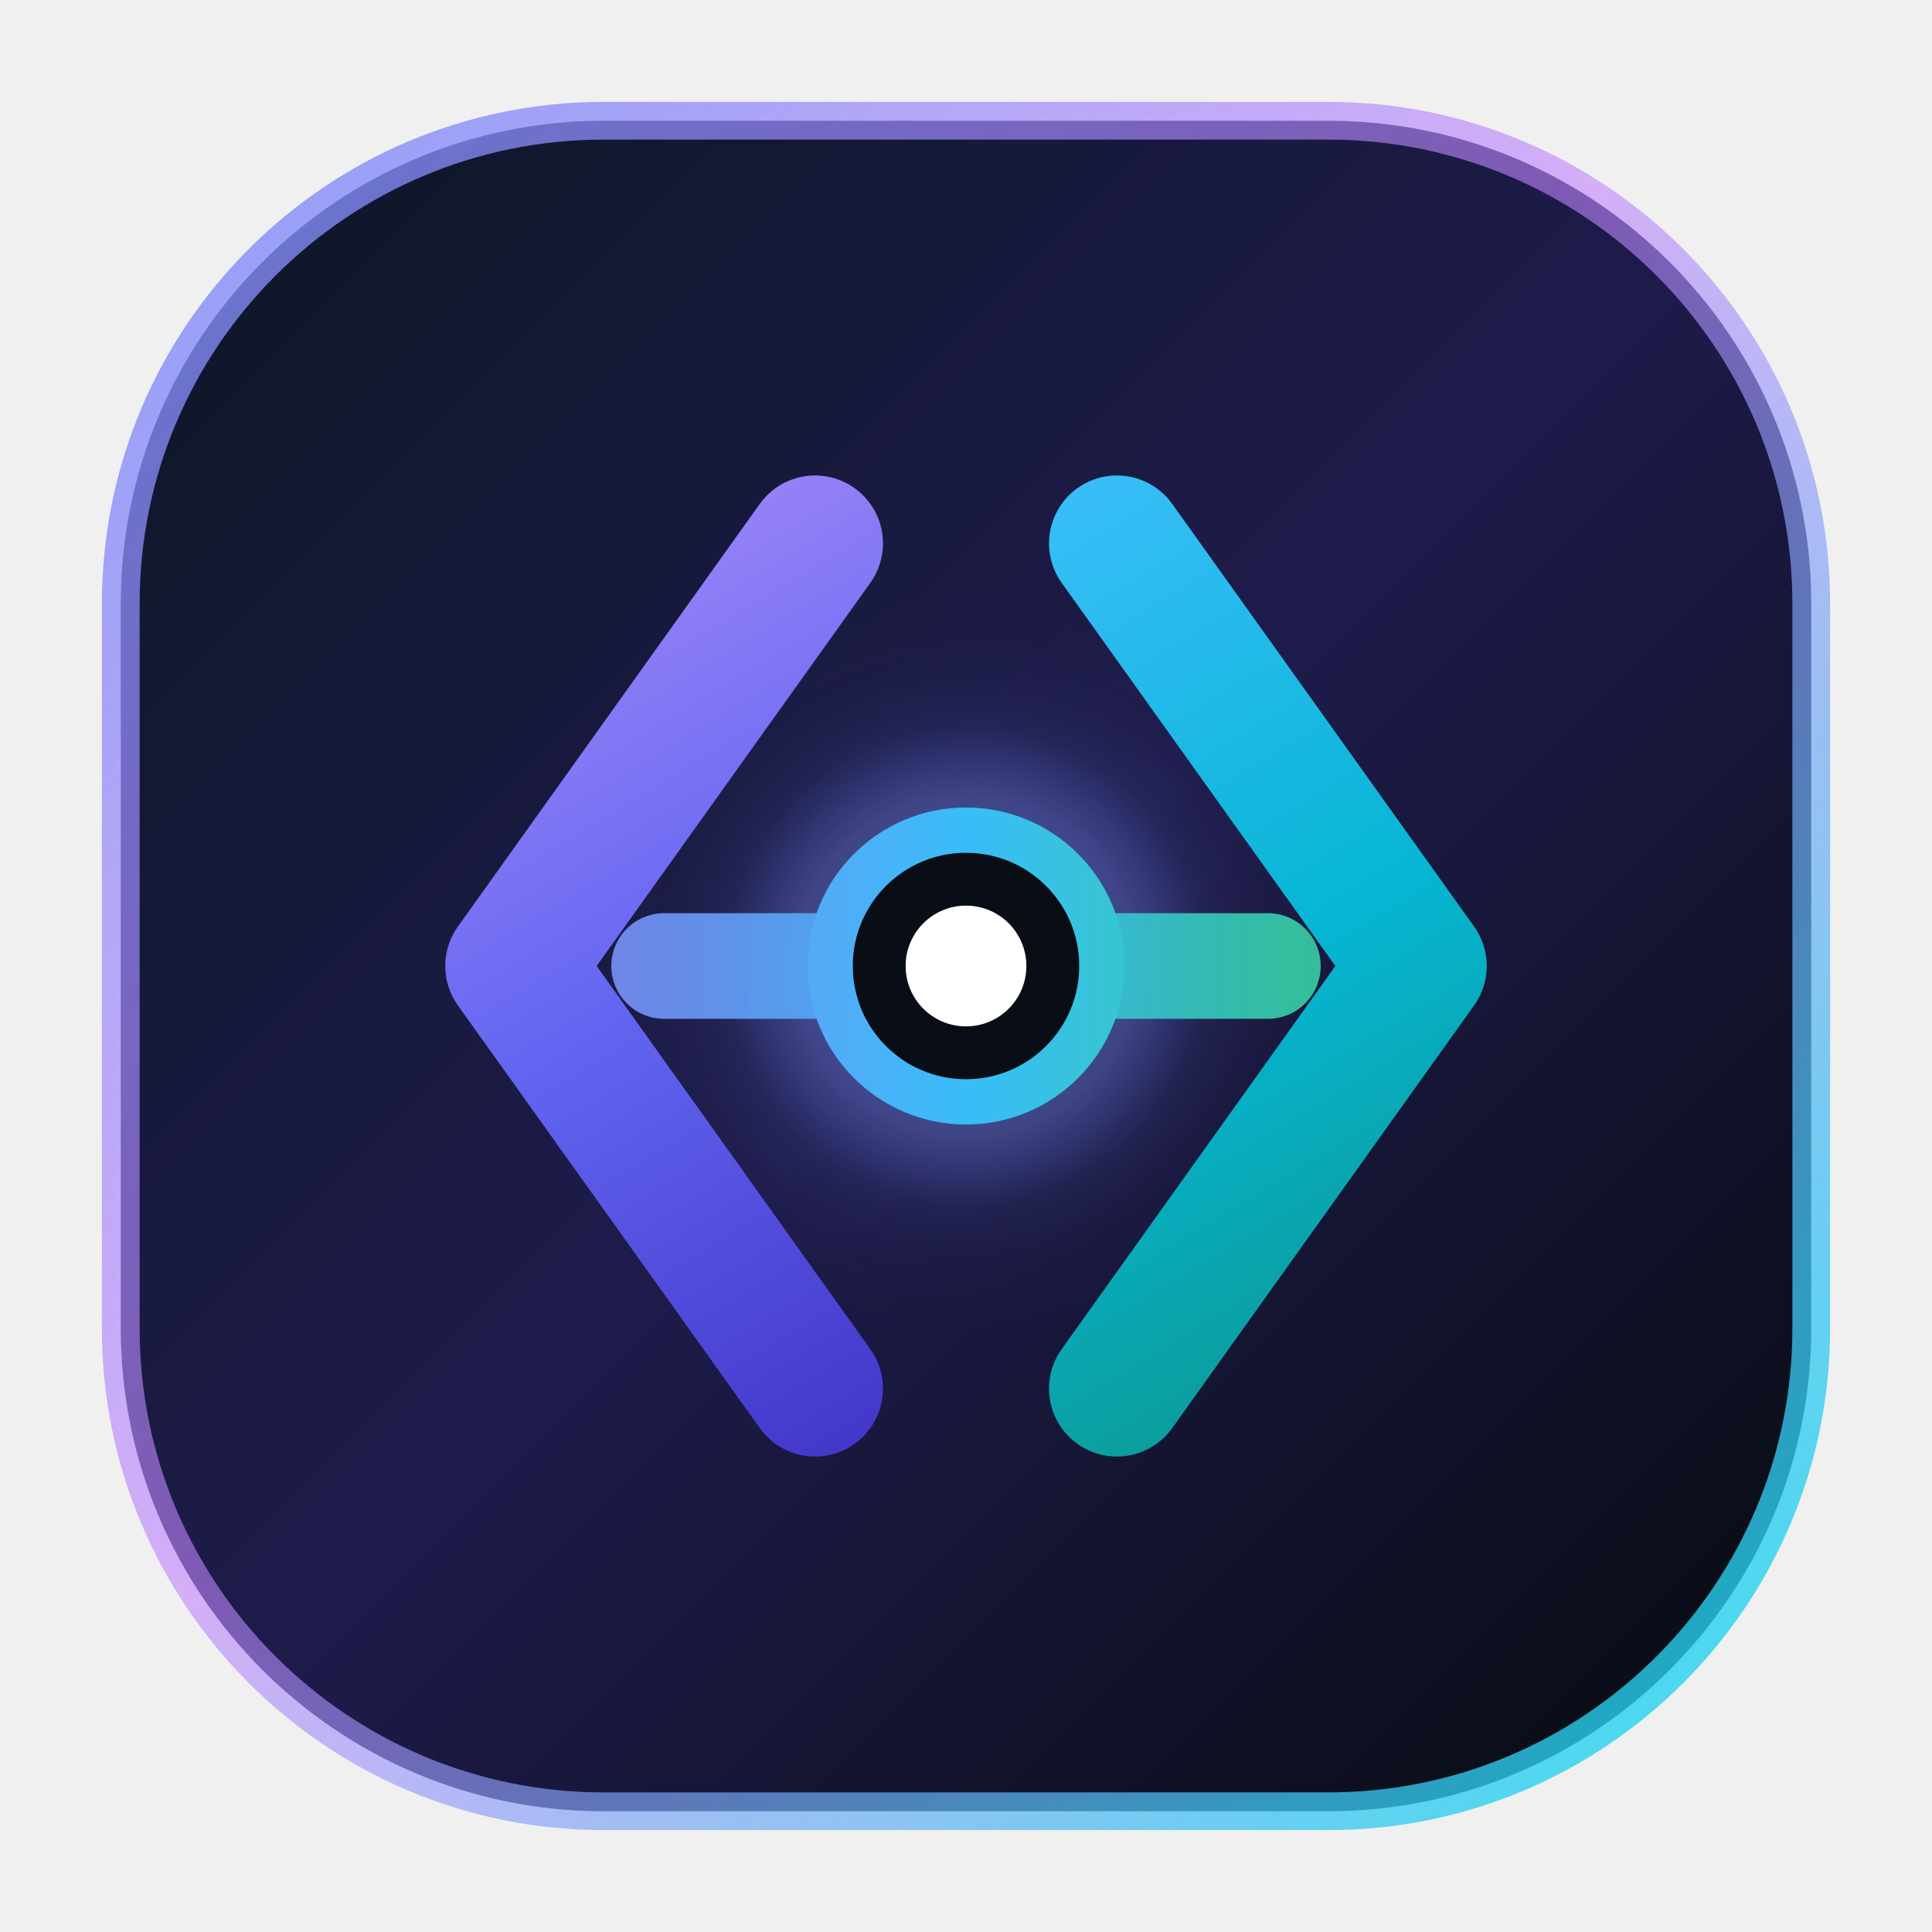
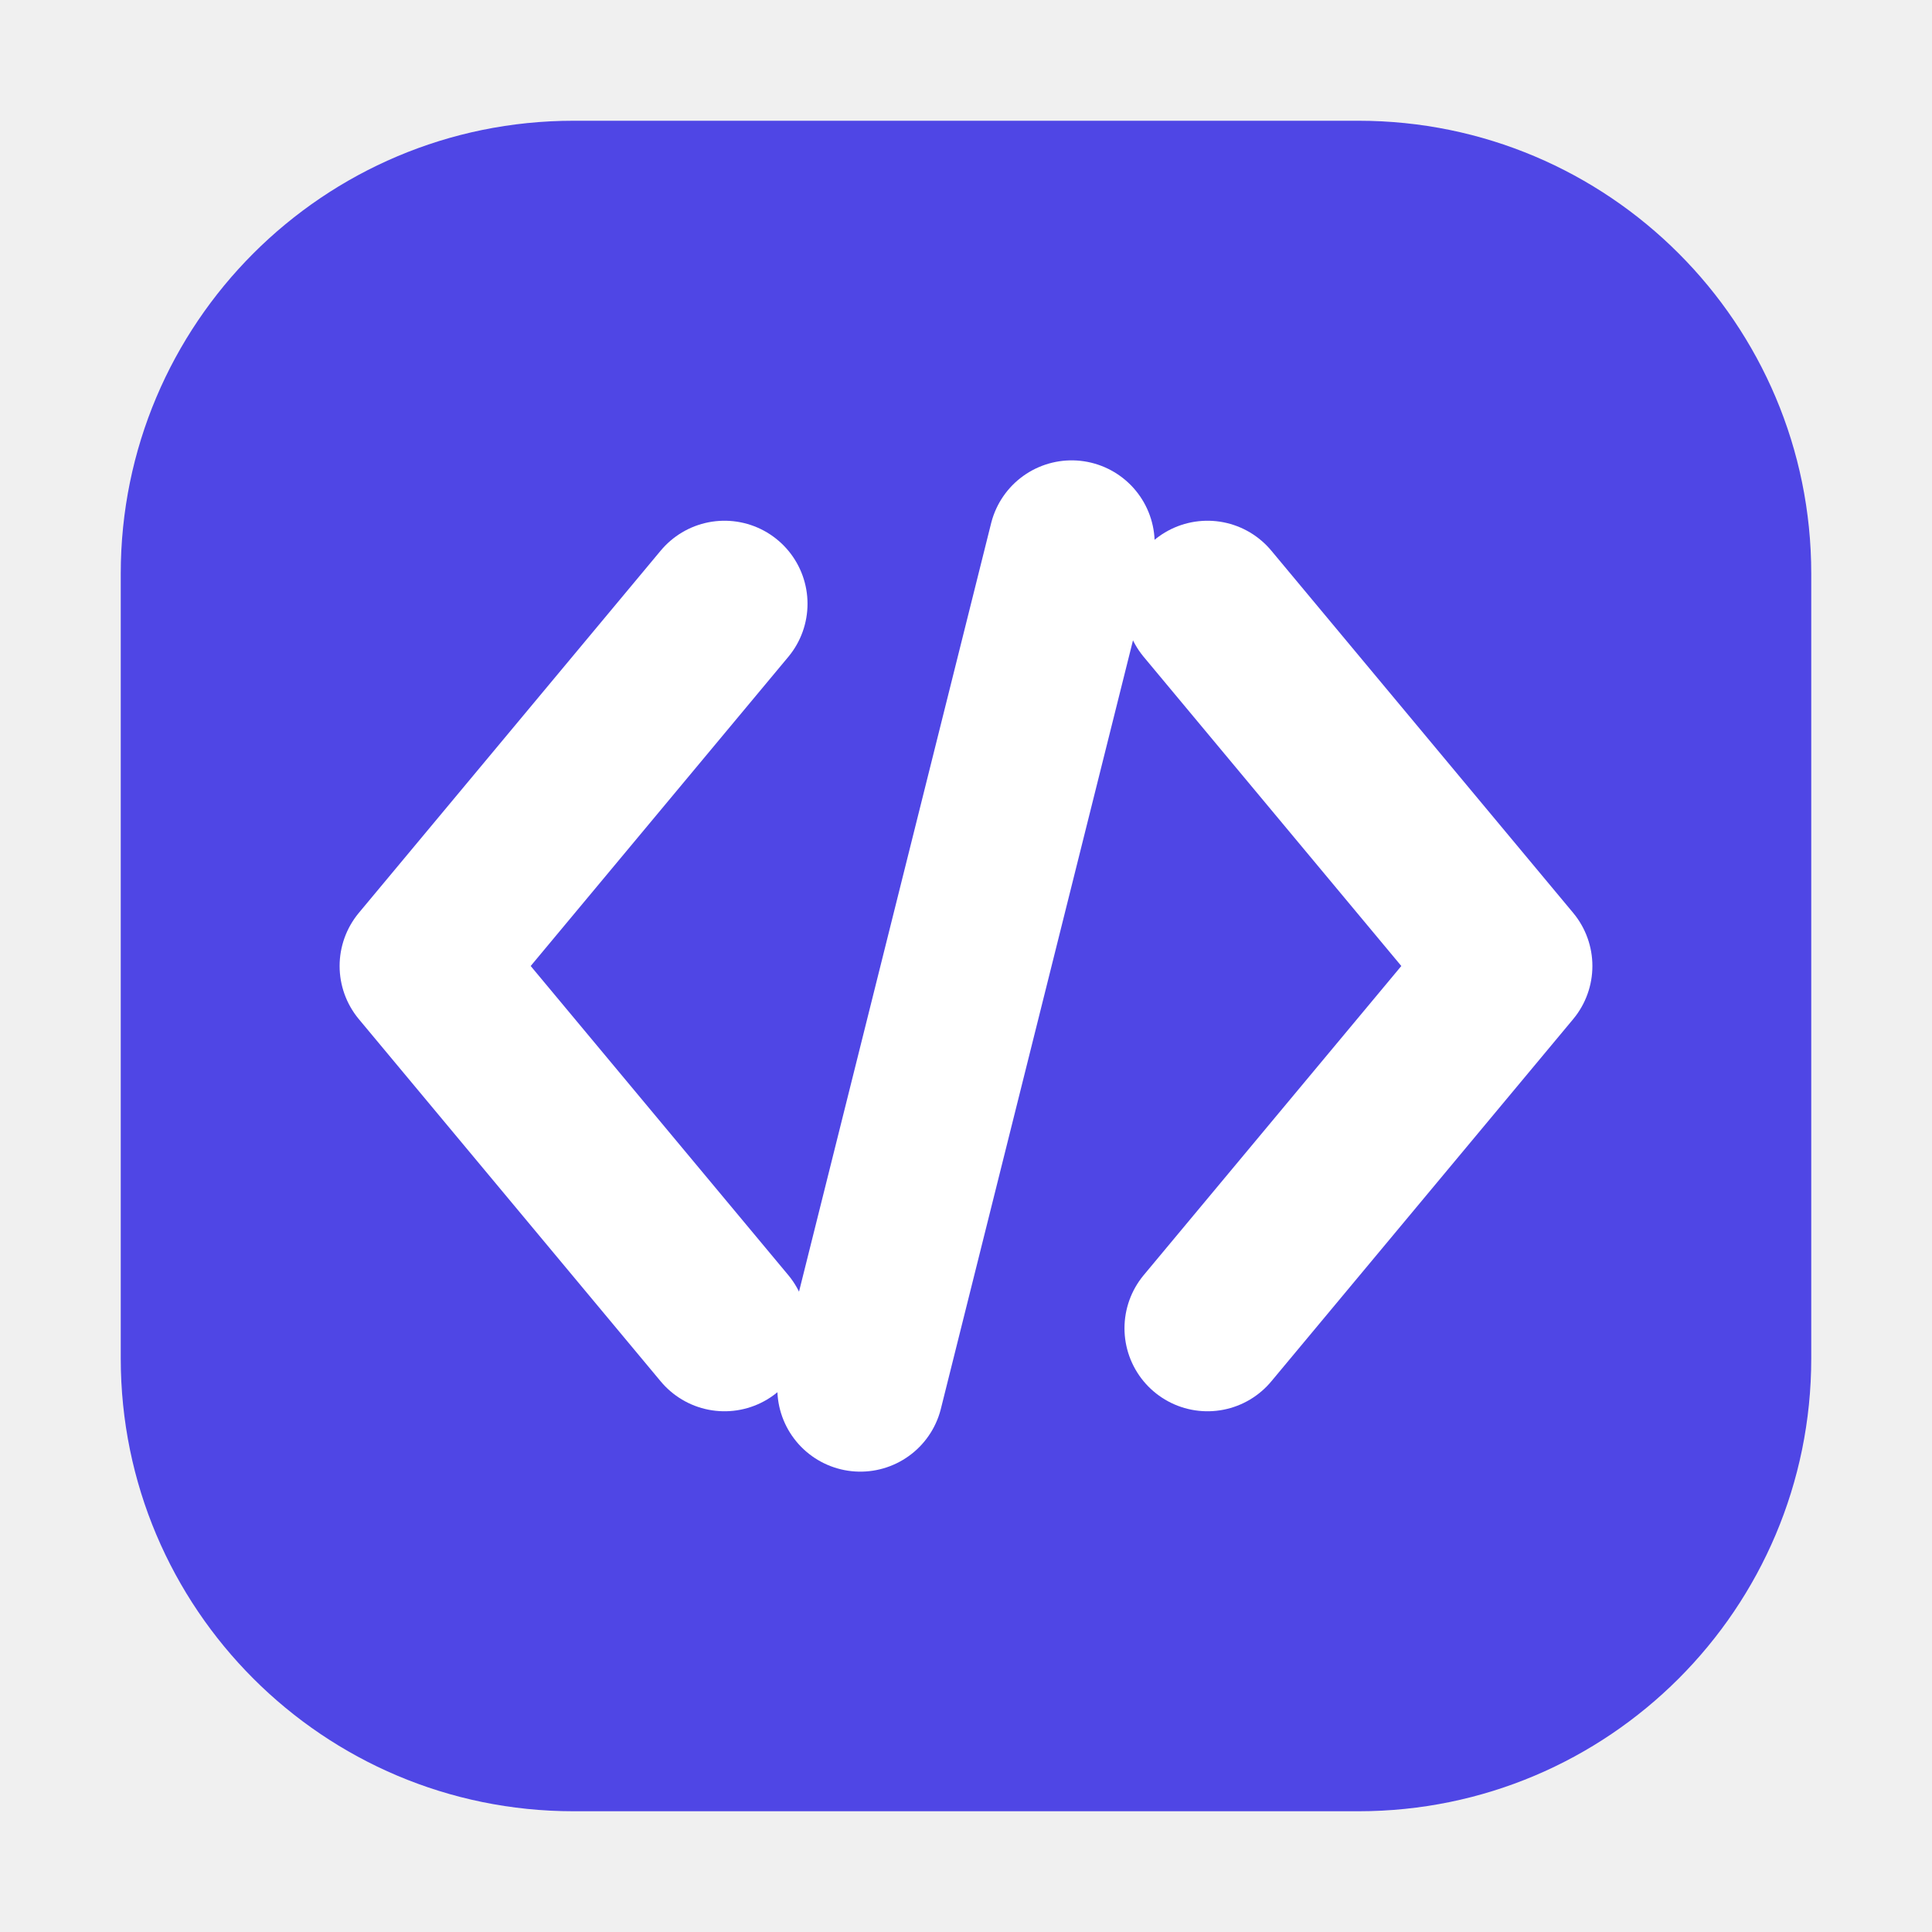
<svg xmlns="http://www.w3.org/2000/svg" viewBox="0 0 128 128" fill="none">
-   <defs>
-     <linearGradient id="bgGrad" x1="16" y1="16" x2="112" y2="112" gradientUnits="userSpaceOnUse">
-       <stop offset="0%" stop-color="#0f172a" />
-       <stop offset="50%" stop-color="#1e1b4b" />
-       <stop offset="100%" stop-color="#090d16" />
-     </linearGradient>
-     <linearGradient id="borderGrad" x1="16" y1="16" x2="112" y2="112" gradientUnits="userSpaceOnUse">
-       <stop offset="0%" stop-color="#818cf8" stop-opacity="0.8" />
-       <stop offset="45%" stop-color="#c084fc" stop-opacity="0.6" />
-       <stop offset="100%" stop-color="#22d3ee" stop-opacity="0.8" />
-     </linearGradient>
-     <linearGradient id="leftWing" x1="28" y1="36" x2="62" y2="92" gradientUnits="userSpaceOnUse">
-       <stop offset="0%" stop-color="#a78bfa" />
-       <stop offset="50%" stop-color="#6366f1" />
-       <stop offset="100%" stop-color="#4338ca" />
-     </linearGradient>
-     <linearGradient id="rightWing" x1="66" y1="36" x2="100" y2="92" gradientUnits="userSpaceOnUse">
-       <stop offset="0%" stop-color="#38bdf8" />
-       <stop offset="50%" stop-color="#06b6d4" />
-       <stop offset="100%" stop-color="#0d9488" />
-     </linearGradient>
-     <linearGradient id="bridgeGrad" x1="38" y1="64" x2="90" y2="64" gradientUnits="userSpaceOnUse">
-       <stop offset="0%" stop-color="#818cf8" />
-       <stop offset="50%" stop-color="#38bdf8" />
-       <stop offset="100%" stop-color="#34d399" />
-     </linearGradient>
-     <radialGradient id="coreRadial" cx="64" cy="64" r="16" gradientUnits="userSpaceOnUse">
-       <stop offset="0%" stop-color="#ffffff" />
-       <stop offset="35%" stop-color="#38bdf8" />
-       <stop offset="70%" stop-color="#818cf8" stop-opacity="0.8" />
-       <stop offset="100%" stop-color="#6366f1" stop-opacity="0" />
-     </radialGradient>
-     <filter id="glowFilter" x="-20%" y="-20%" width="140%" height="140%">
-       <feGaussianBlur stdDeviation="5" result="blur" />
-       <feComposite in="SourceGraphic" in2="blur" operator="over" />
-     </filter>
-   </defs>
-   <style>
-     @media (prefers-color-scheme: light) {
-       .bg-plate {
-         fill: #0d1117;
-       }
-     }
-   </style>
-   <rect class="bg-plate" x="8" y="8" width="112" height="112" rx="32" fill="url(#bgGrad)" stroke="url(#borderGrad)" stroke-width="2.5" />
-   <circle cx="64" cy="64" r="32" fill="url(#coreRadial)" opacity="0.4" filter="url(#glowFilter)" />
-   <g>
-     <line x1="44" y1="64" x2="84" y2="64" stroke="url(#bridgeGrad)" stroke-width="7" stroke-linecap="round" opacity="0.9" />
-     <path d="M54 36 L34 64 L54 92" stroke="url(#leftWing)" stroke-width="9" stroke-linecap="round" stroke-linejoin="round" />
-     <path d="M74 36 L94 64 L74 92" stroke="url(#rightWing)" stroke-width="9" stroke-linecap="round" stroke-linejoin="round" />
-     <circle cx="64" cy="64" r="9" fill="#090d16" stroke="url(#bridgeGrad)" stroke-width="3" />
-     <circle cx="64" cy="64" r="4" fill="#ffffff" />
+   <rect x="8" y="8" width="112" height="112" rx="30" fill="#4f46e5" />
+   <g stroke="#ffffff" stroke-width="11" stroke-linecap="round" stroke-linejoin="round">
+     <path d="M48 40 L28 64 L48 88" />
+     <path d="M71 36 L57 92" />
+     <path d="M80 40 L100 64 L80 88" />
  </g>
</svg>
